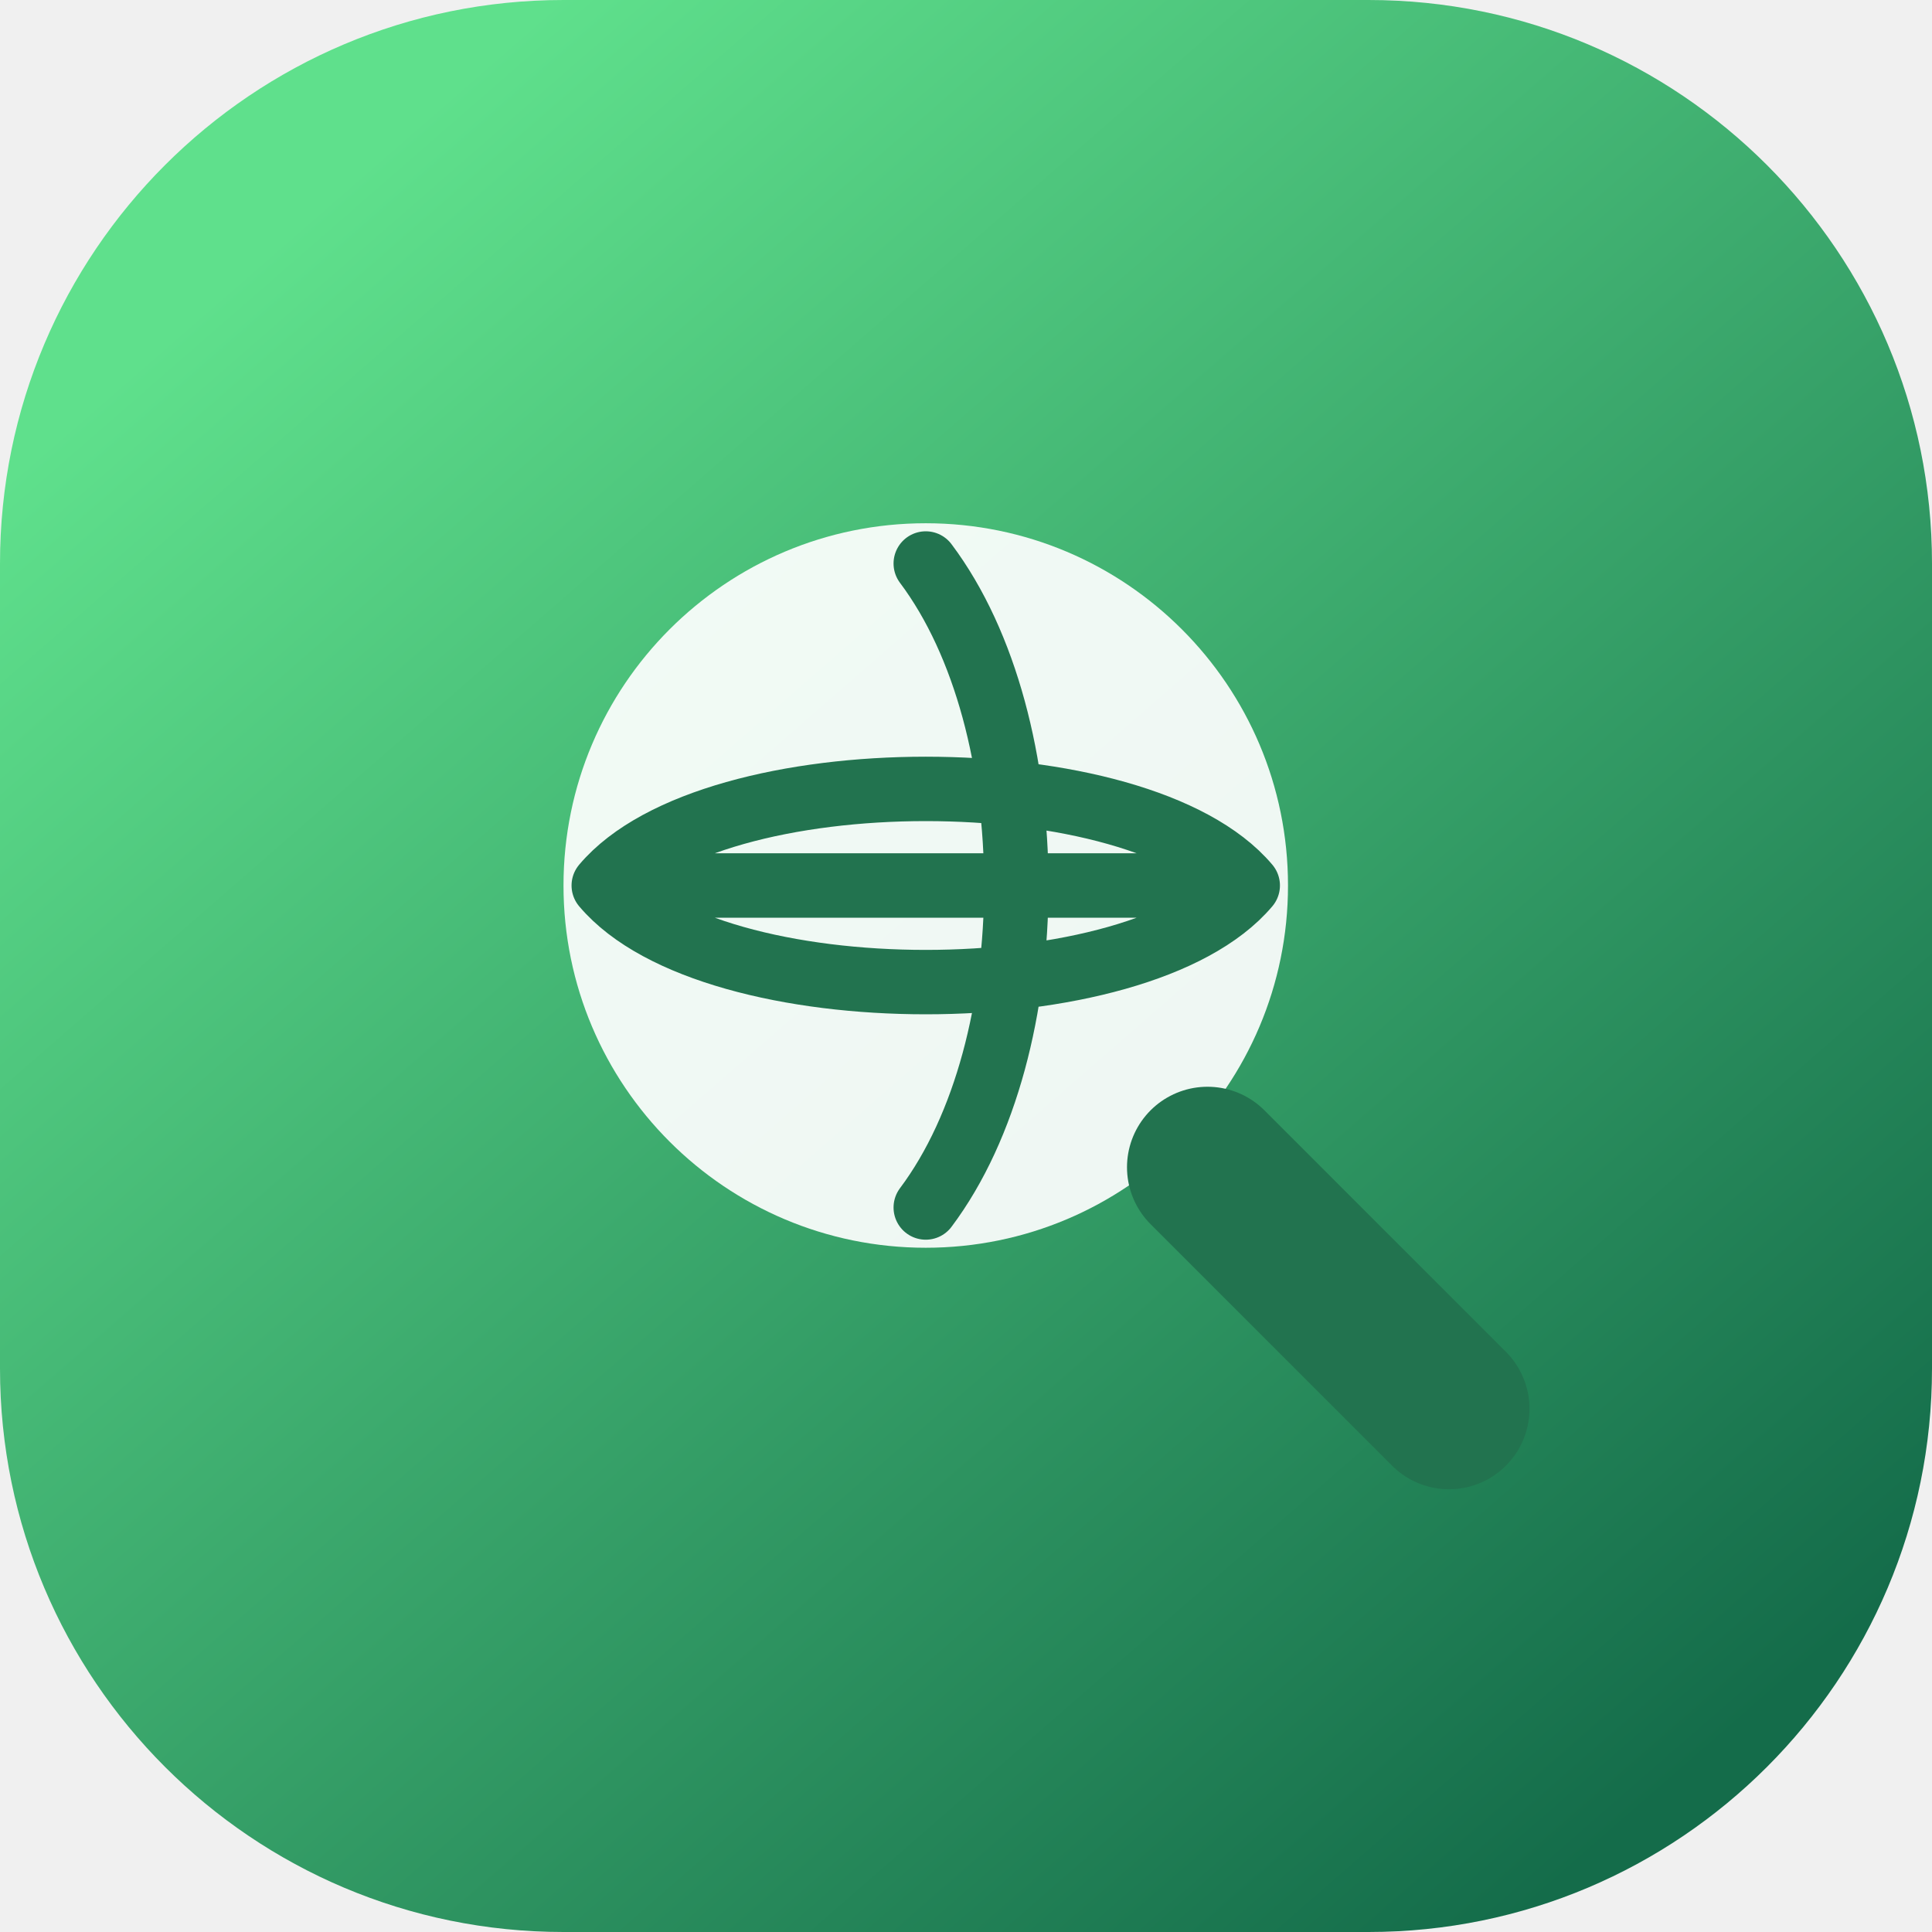
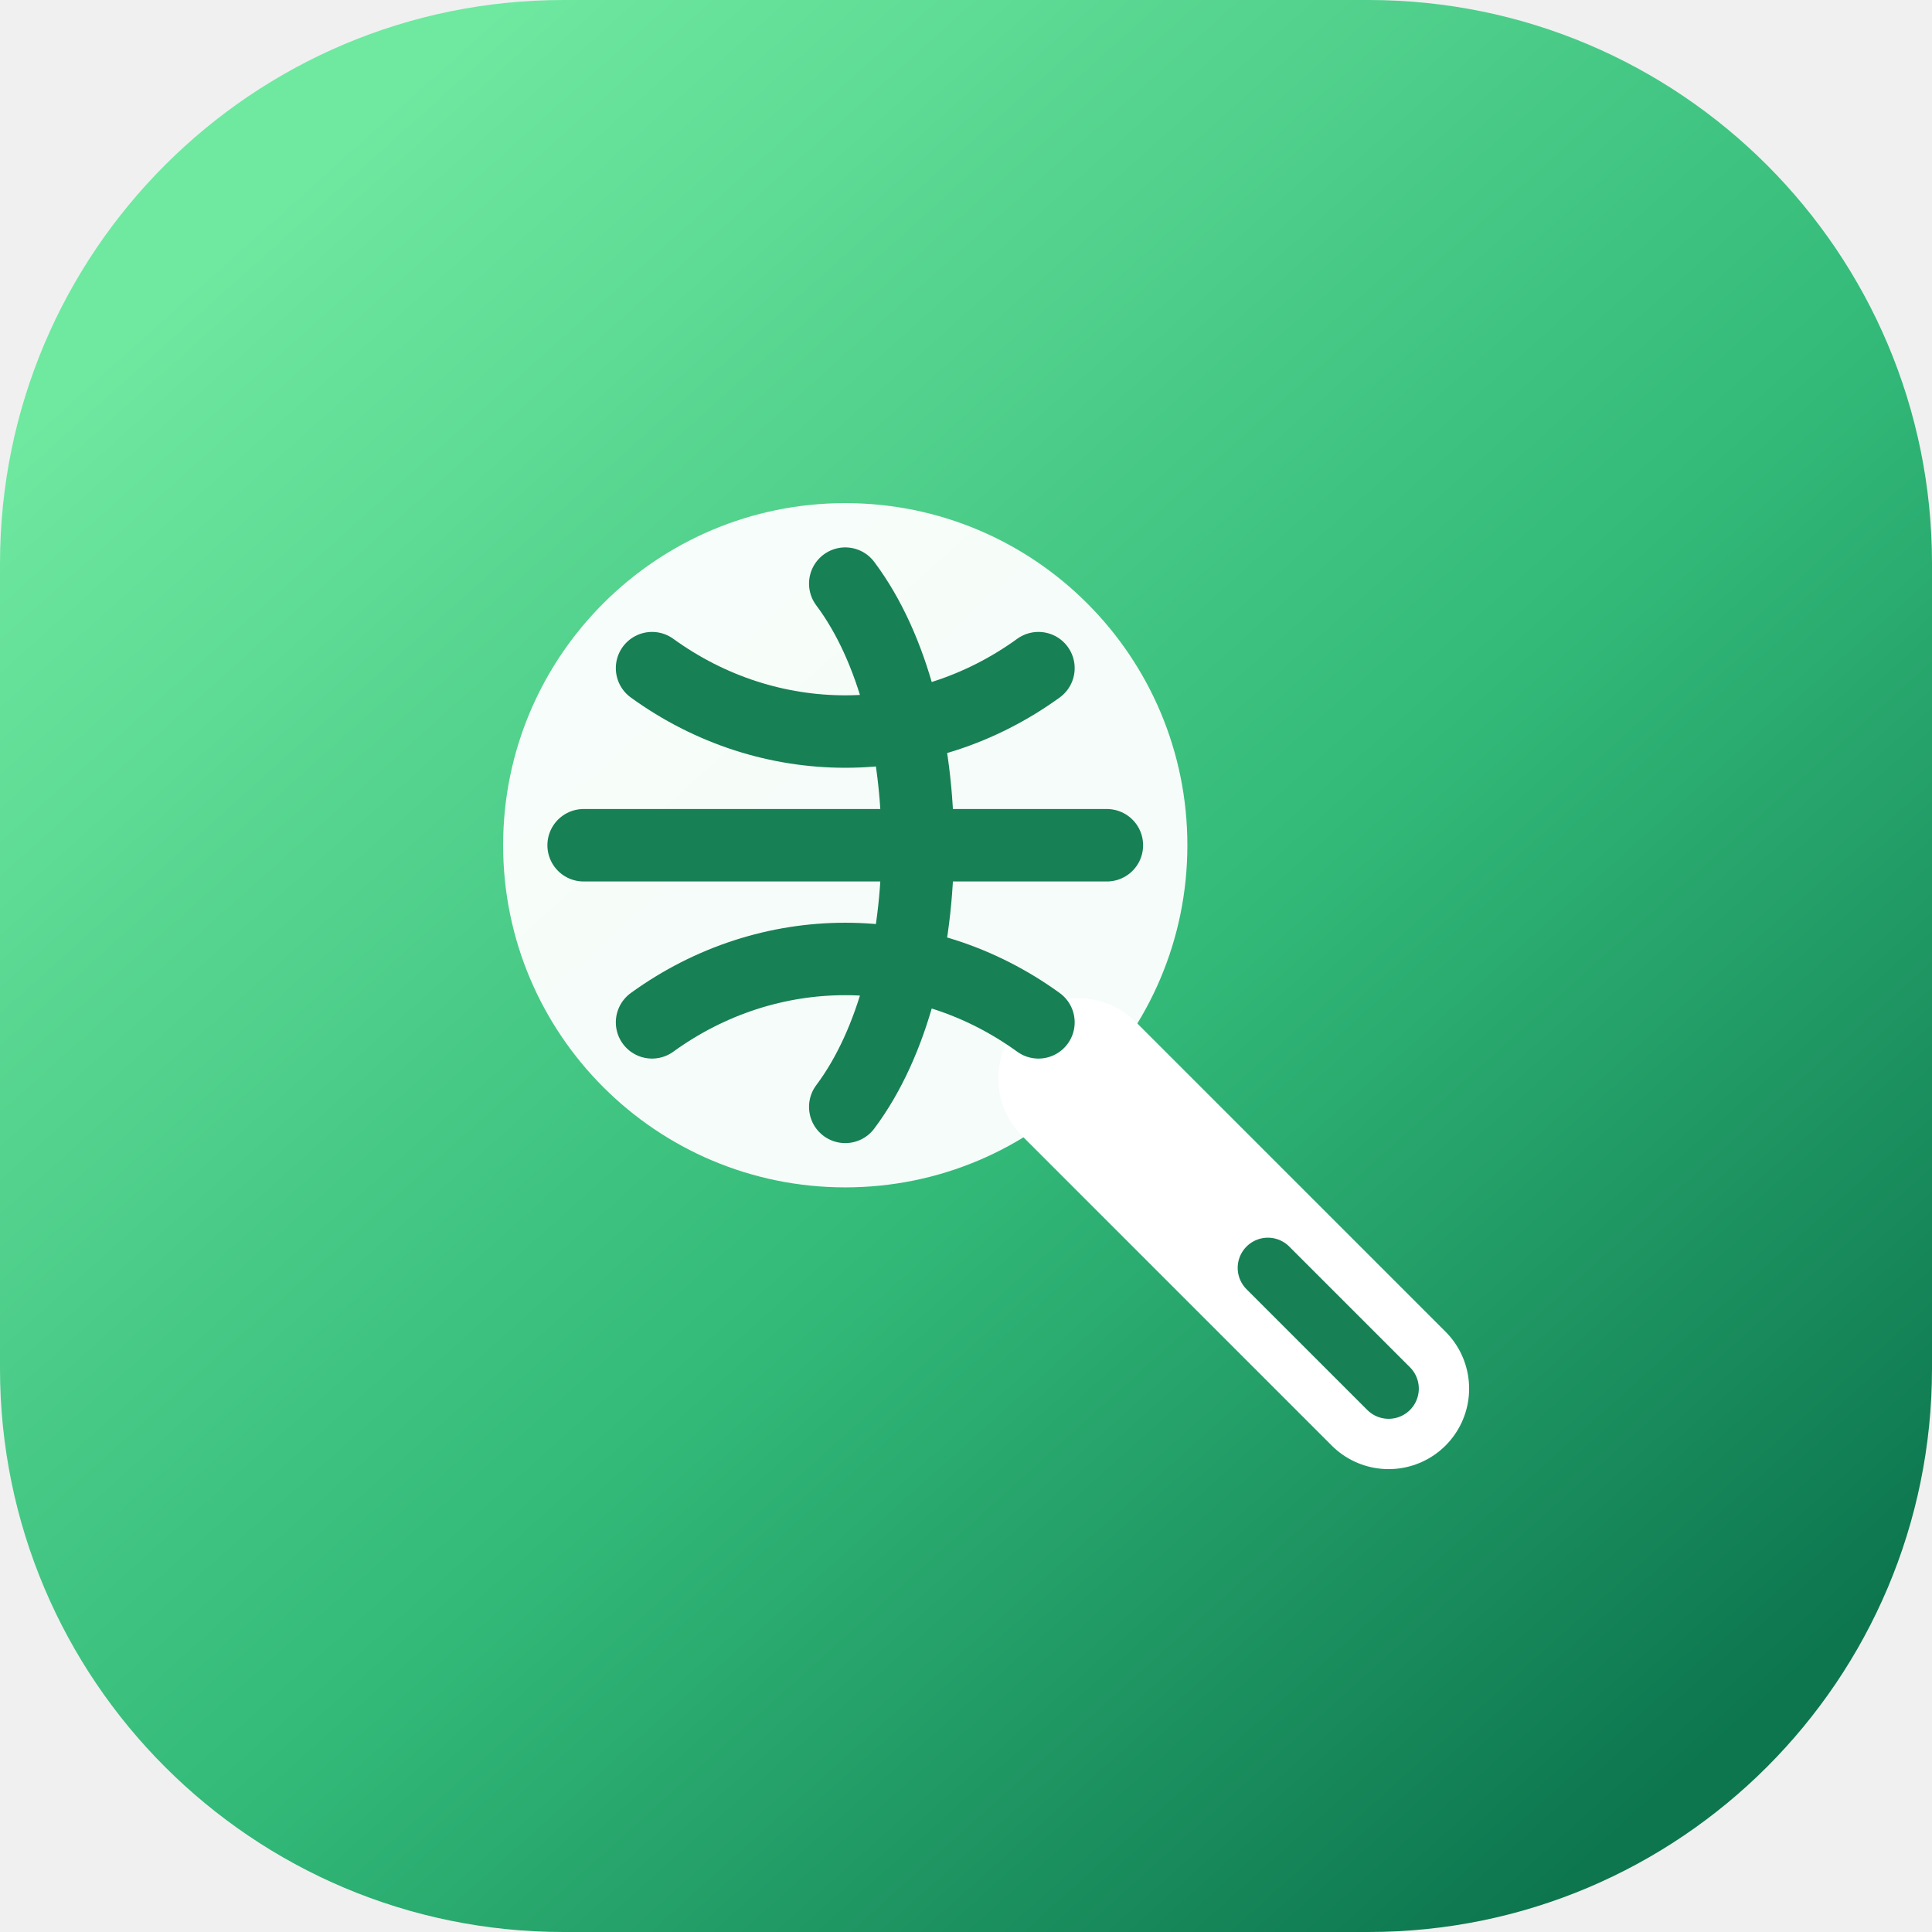
<svg xmlns="http://www.w3.org/2000/svg" width="48" height="48" viewBox="0 0 48 48" fill="none">
  <rect width="48" height="48" rx="14" fill="url(#research-bg)" />
-   <circle cx="23" cy="22" r="9" fill="white" fill-opacity=".92" />
-   <path d="M30 29L36 35" stroke="#22734F" stroke-width="4" stroke-linecap="round" />
-   <path d="M15 22h16M23 14c3 4 3 12 0 16M15 22c2.7-3.2 13.3-3.2 16 0M15 22c2.7 3.2 13.3 3.2 16 0" stroke="#22734F" stroke-width="1.6" stroke-linecap="round" />
+   <circle cx="21" cy="21" r="8.5" fill="white" fill-opacity=".95" />
+   <path d="M26.8 26.8 34.5 34.5" stroke="white" stroke-width="4" stroke-linecap="round" />
+   <path d="M14.5 21h13M21 14.5c2.4 3.2 2.4 9.8 0 13M16.2 16.6c2.9 2.1 6.7 2.1 9.6 0M16.2 25.4c2.9-2.1 6.7-2.1 9.6 0" stroke="#178055" stroke-width="1.8" stroke-linecap="round" />
+   <path d="M31.5 31.5 34.5 34.5" stroke="#178055" stroke-width="1.5" stroke-linecap="round" />
  <defs>
-     <linearGradient id="research-bg" x1="8" y1="5" x2="42" y2="44" gradientUnits="userSpaceOnUse">
-       <stop stop-color="#5FE08C" />
-       <stop offset="1" stop-color="#146C4A" />
+     <linearGradient id="research-bg" x1="7" y1="5" x2="42" y2="44" gradientUnits="userSpaceOnUse">
+       <stop stop-color="#6FE8A0" />
+       <stop offset=".56" stop-color="#32B978" />
+       <stop offset="1" stop-color="#0D764F" />
    </linearGradient>
  </defs>
</svg>
